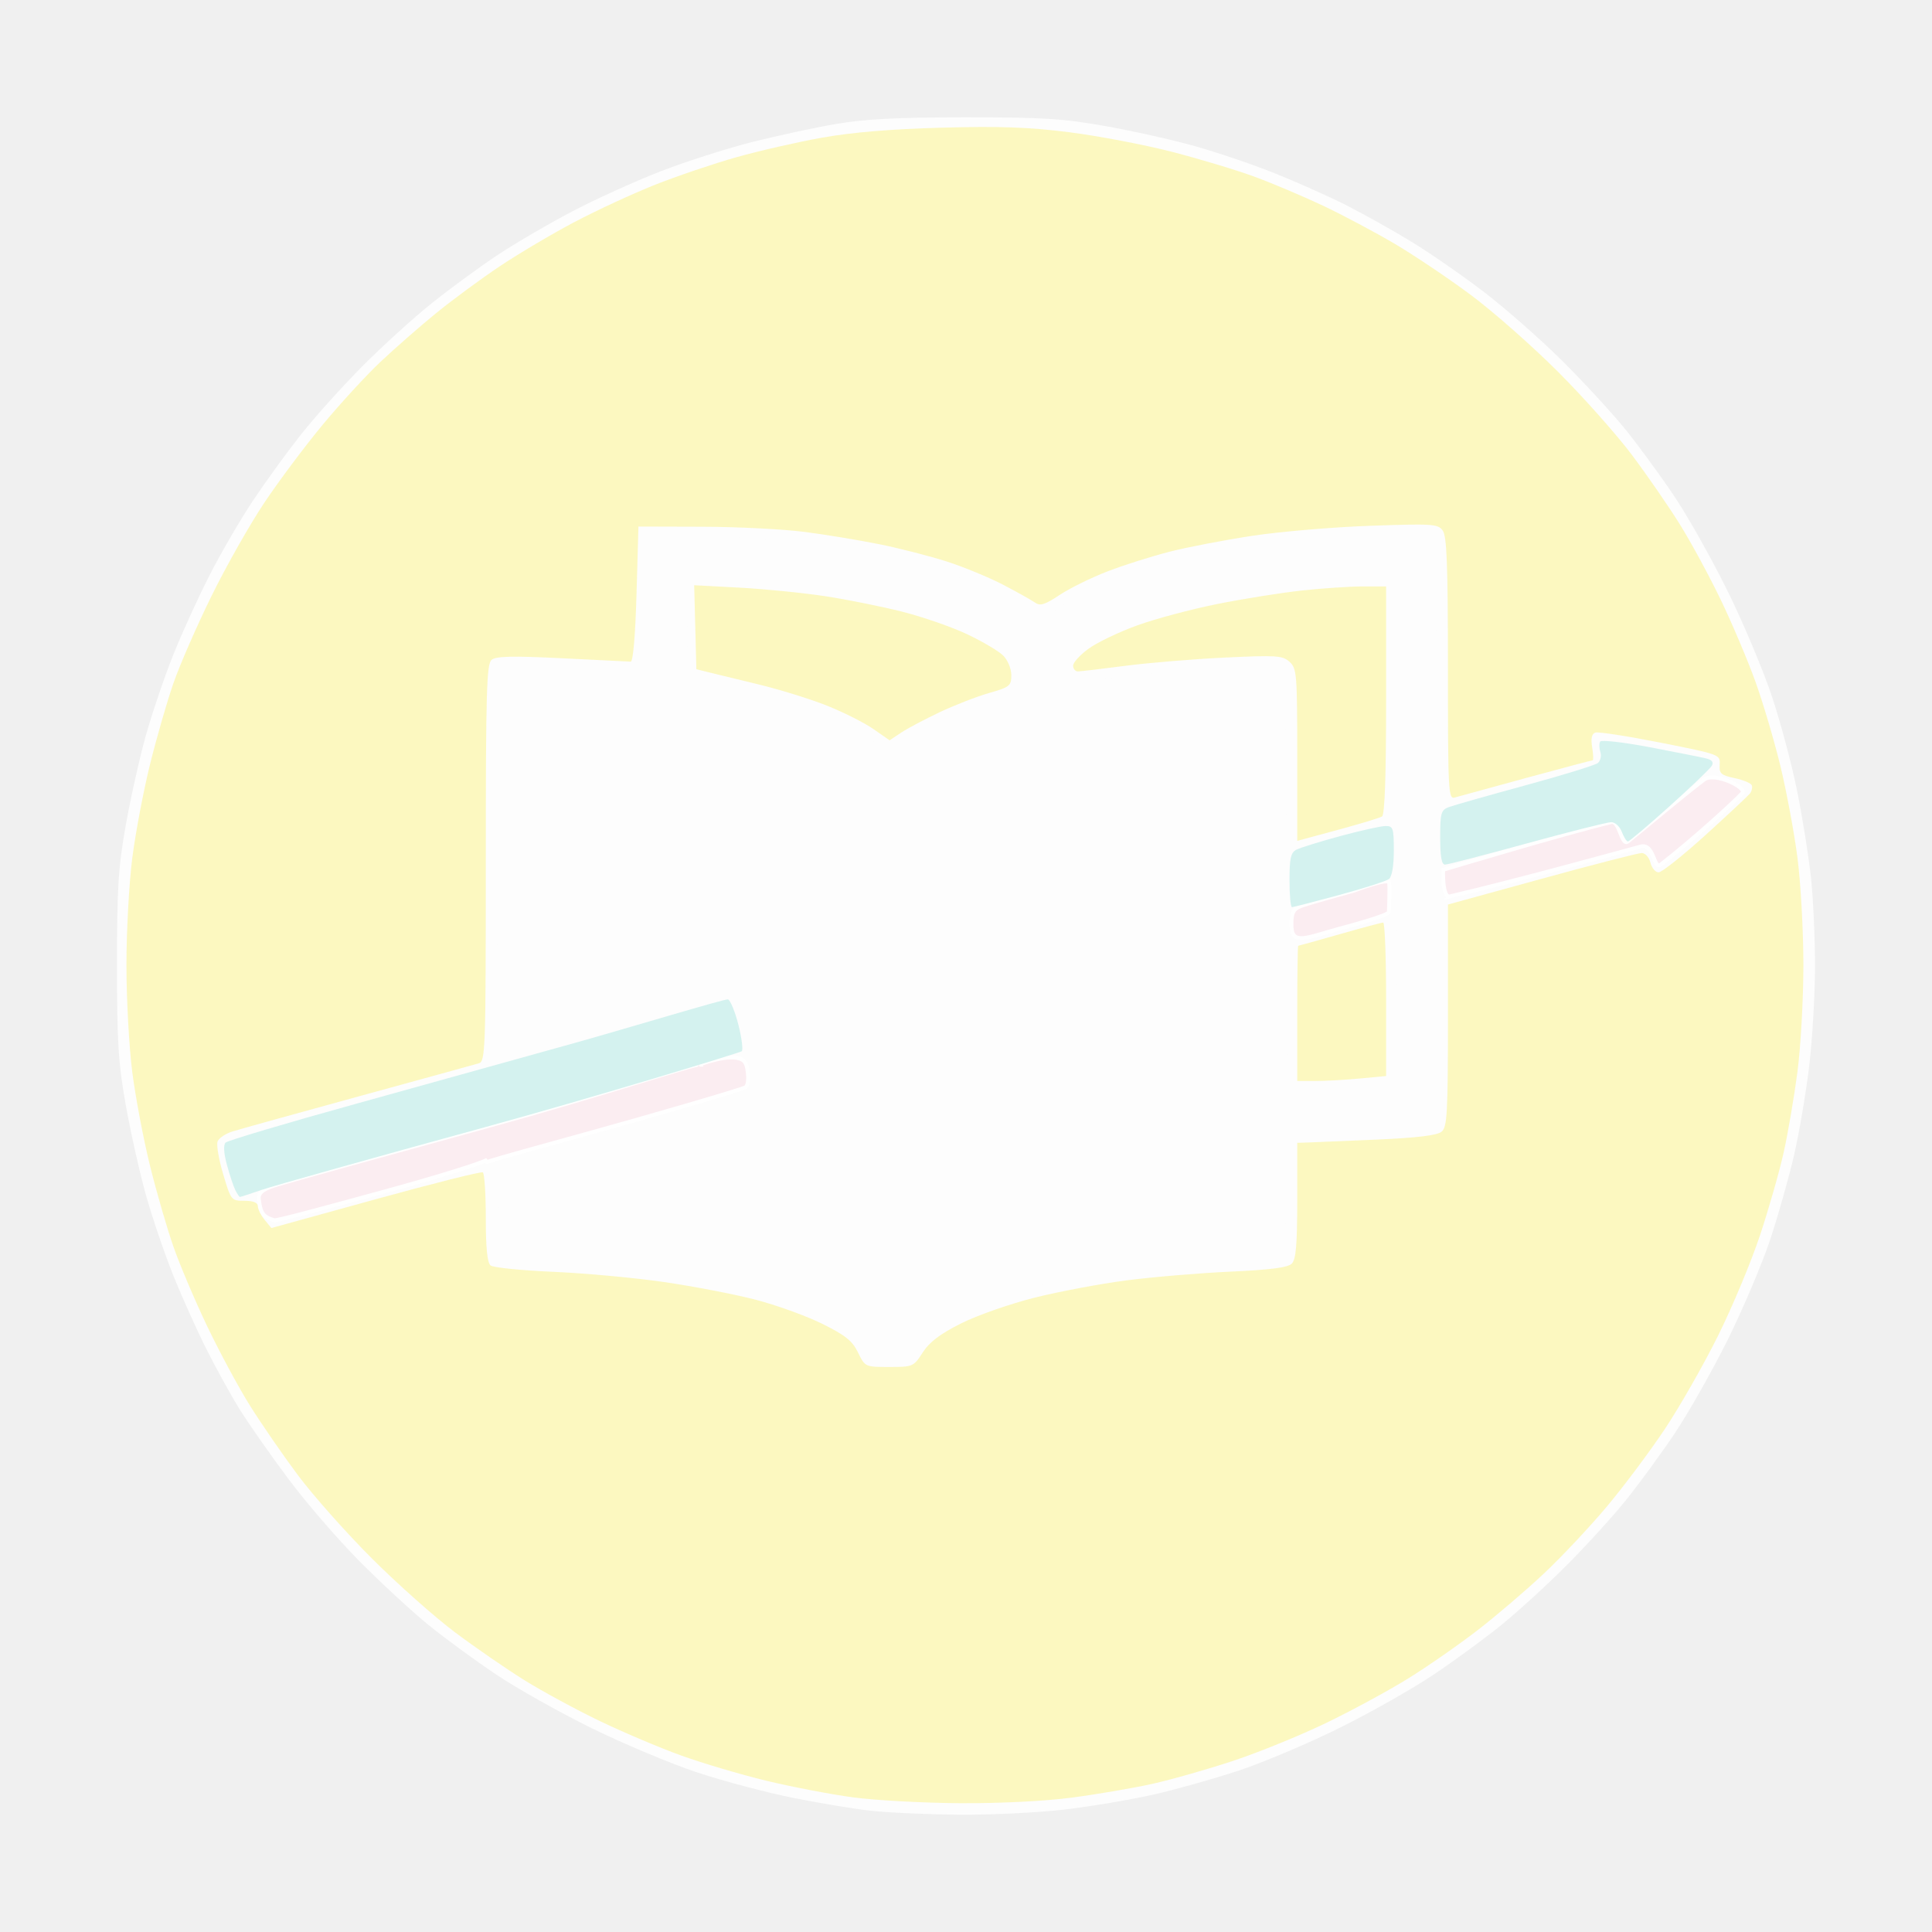
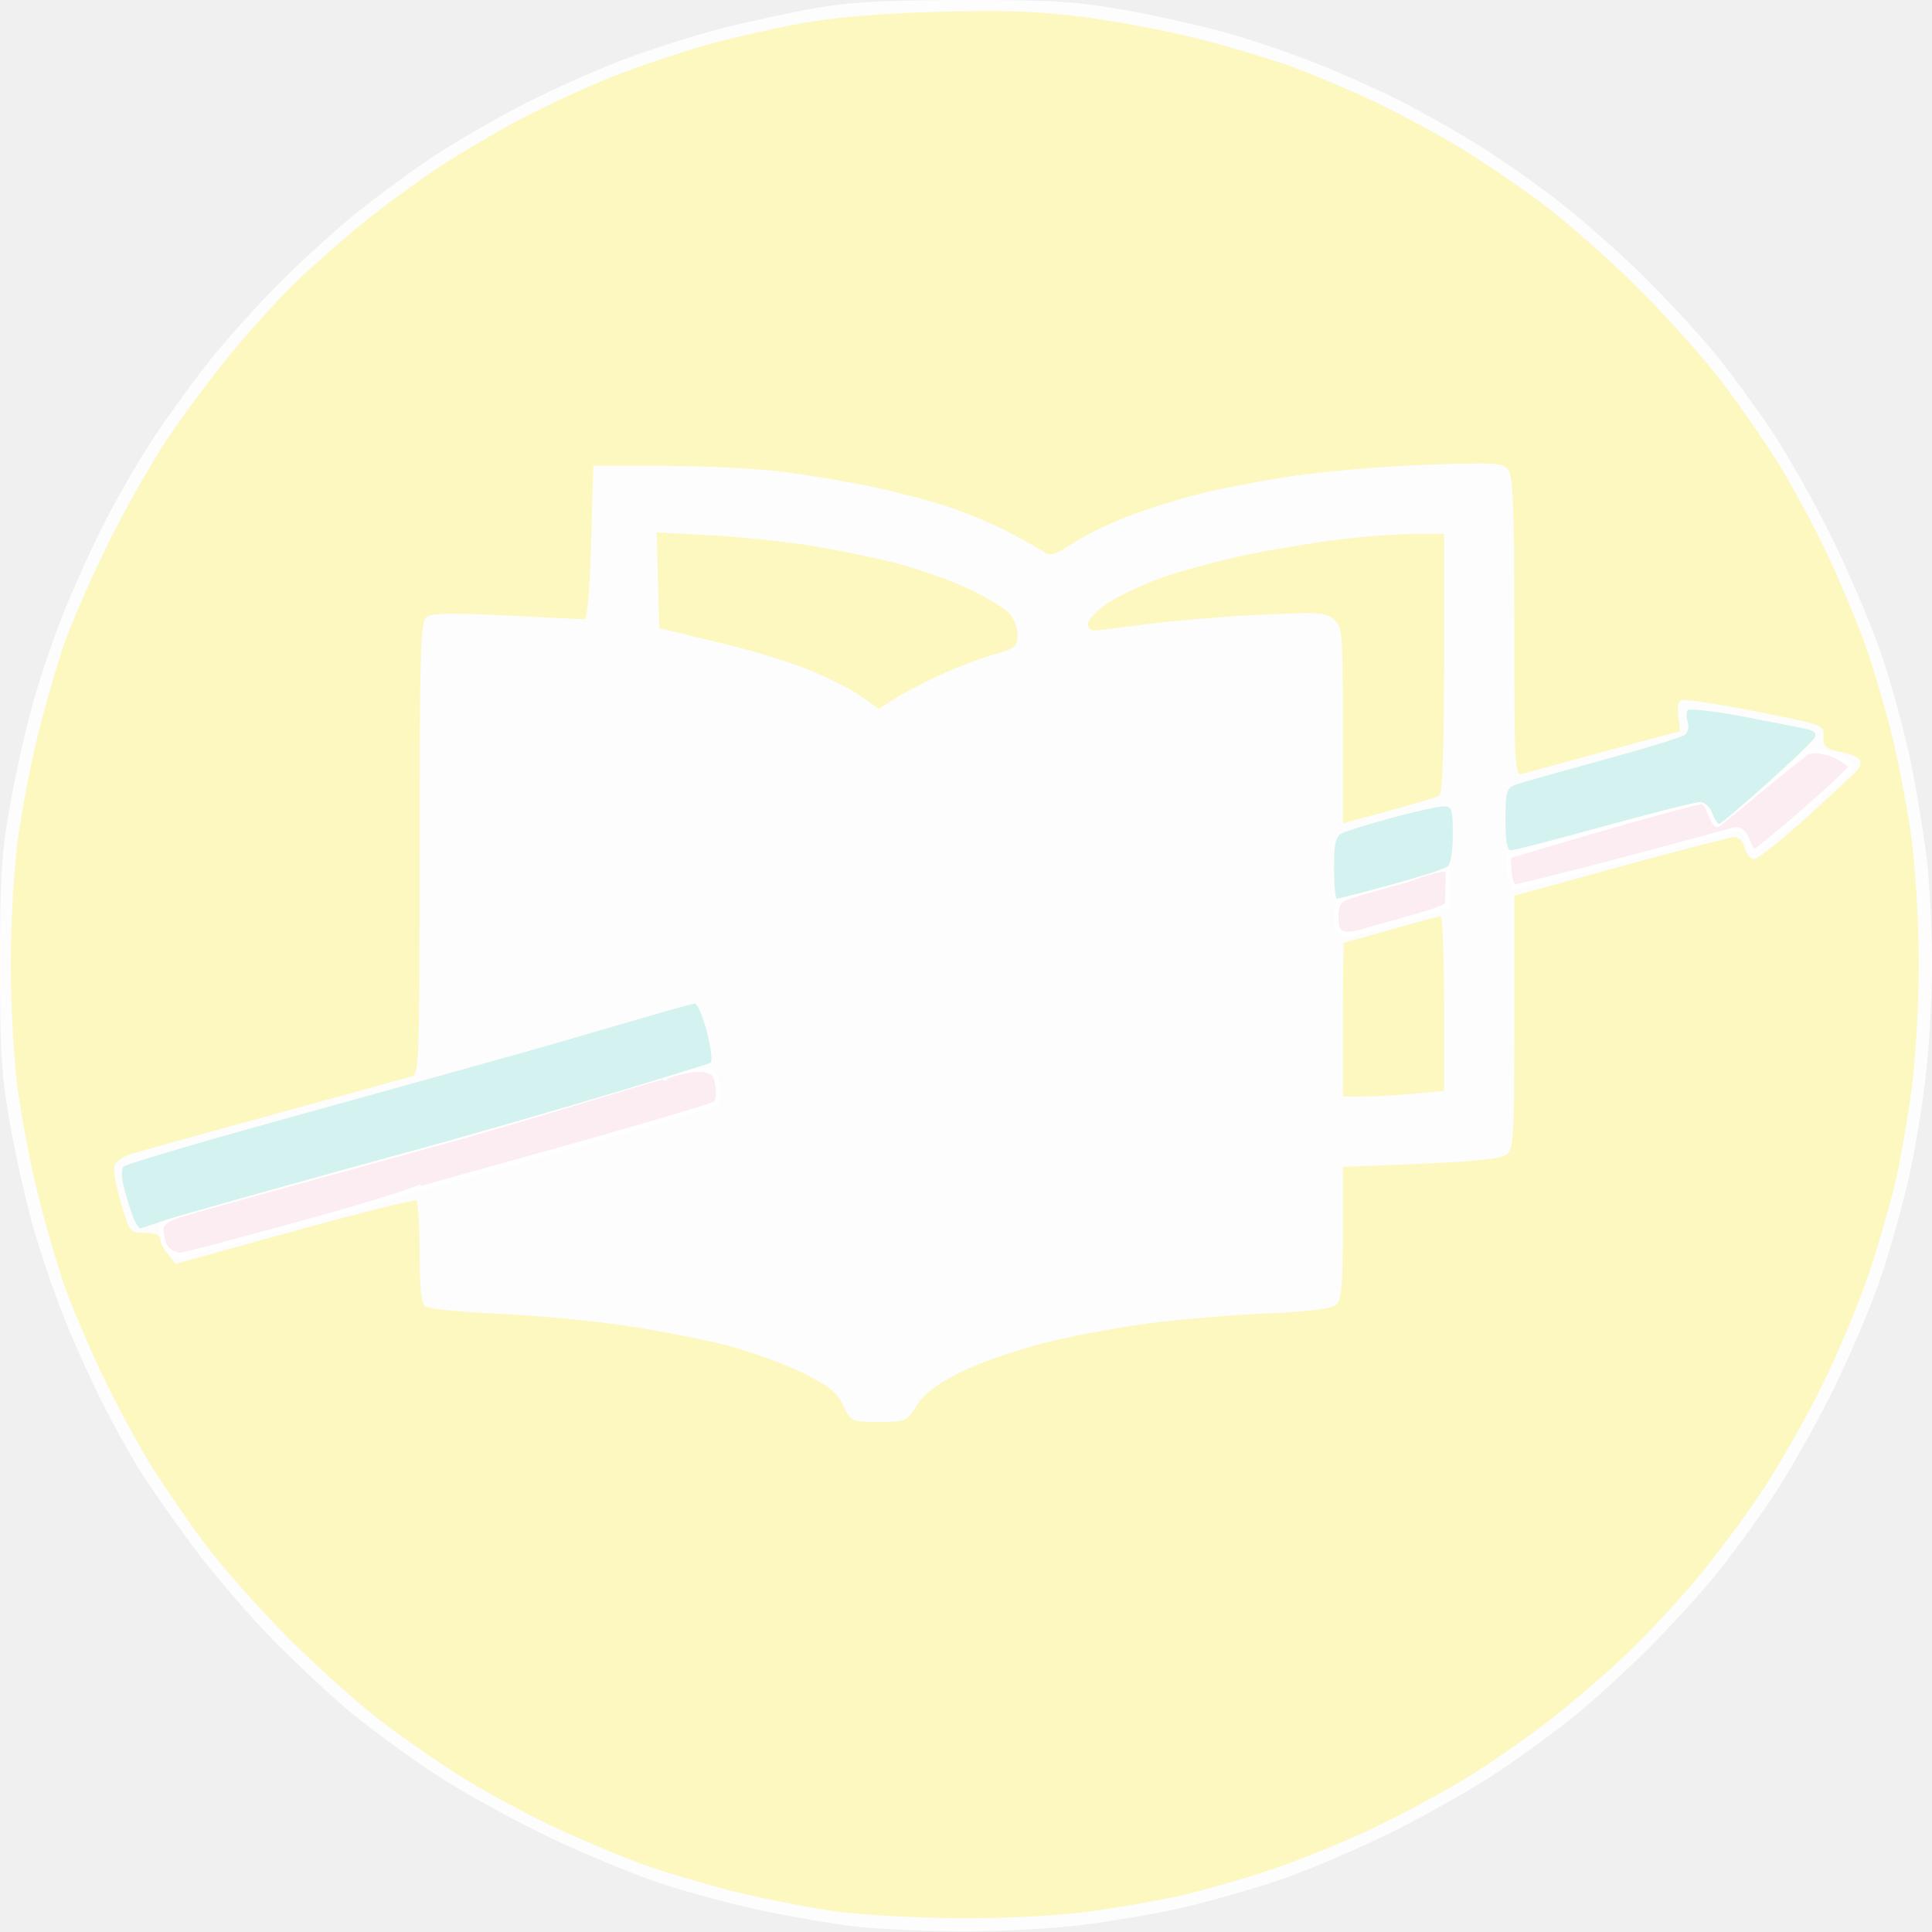
- <svg xmlns="http://www.w3.org/2000/svg" xmlns:xlink="http://www.w3.org/1999/xlink" width="500" height="500" viewBox="0 0 132.292 132.292" version="1.1" id="svg1" xml:space="preserve">
+ <svg xmlns="http://www.w3.org/2000/svg" xmlns:xlink="http://www.w3.org/1999/xlink" width="439.444" height="439.284" viewBox="0 0 116.27 116.227" version="1.1" id="svg1" xml:space="preserve">
  <defs id="defs1">
    <linearGradient id="swatch54">
      <stop style="stop-color:#000000;stop-opacity:1;" offset="0" id="stop54" />
    </linearGradient>
    <linearGradient id="swatch53">
      <stop style="stop-color:#000000;stop-opacity:1;" offset="0" id="stop53" />
    </linearGradient>
    <linearGradient id="swatch52">
      <stop style="stop-color:#000000;stop-opacity:1;" offset="0" id="stop52" />
    </linearGradient>
    <linearGradient id="swatch19">
      <stop style="stop-color:#f8d5e1;stop-opacity:1;" offset="0" id="stop19" />
    </linearGradient>
    <linearGradient xlink:href="#swatch19" id="linearGradient54" x1="266.646" y1="50.491" x2="287.435" y2="50.491" gradientUnits="userSpaceOnUse" />
  </defs>
-   <g id="layer1">
+   <g id="layer1" transform="translate(-8.011021,-8.032158)">
    <g id="g2" transform="translate(-167.9644,6.817601)">
      <path style="display:inline;fill:#fdfdfd" d="m 240.918,117.081 c 1.818,-0.217 4.563,-0.682 6.101,-1.033 1.537,-0.352 4.154,-1.091 5.815,-1.643 1.661,-0.552 4.749,-1.861 6.862,-2.91 2.113,-1.049 5.005,-2.686 6.426,-3.639 1.421,-0.953 3.505,-2.479 4.63,-3.391 1.125,-0.912 3.121,-2.734 4.435,-4.048 1.314,-1.314 3.136,-3.31 4.048,-4.435 0.912,-1.125 2.438,-3.209 3.391,-4.63 0.953,-1.421 2.59,-4.313 3.639,-6.426 1.049,-2.113 2.358,-5.201 2.91,-6.862 0.552,-1.661 1.291,-4.278 1.643,-5.815 0.352,-1.537 0.817,-4.283 1.033,-6.101 0.217,-1.818 0.394,-4.889 0.394,-6.823 0,-1.935 -0.126,-4.674 -0.279,-6.087 -0.153,-1.413 -0.573,-4.038 -0.932,-5.834 -0.359,-1.795 -1.133,-4.712 -1.72,-6.482 -0.587,-1.77 -1.943,-5.004 -3.014,-7.187 -1.071,-2.183 -2.727,-5.134 -3.681,-6.559 -0.953,-1.424 -2.478,-3.508 -3.389,-4.63 -0.911,-1.122 -2.856,-3.231 -4.324,-4.686 -1.467,-1.455 -3.864,-3.562 -5.326,-4.682 -1.462,-1.12 -3.717,-2.682 -5.011,-3.47 -1.294,-0.788 -3.332,-1.925 -4.528,-2.526 -1.196,-0.601 -3.38,-1.573 -4.853,-2.16 -1.473,-0.587 -3.91,-1.413 -5.416,-1.836 -1.506,-0.423 -4.263,-1.04 -6.127,-1.371 -2.897,-0.515 -4.293,-0.602 -9.607,-0.599 -4.681,0.003 -6.872,0.117 -8.864,0.461 -1.455,0.252 -4.031,0.807 -5.724,1.235 -1.693,0.428 -4.491,1.323 -6.218,1.99 -1.727,0.667 -4.472,1.911 -6.1,2.766 -1.628,0.854 -3.95,2.213 -5.159,3.018 -1.209,0.806 -3.21,2.273 -4.446,3.261 -1.236,0.988 -3.379,2.935 -4.763,4.328 -1.384,1.392 -3.29,3.515 -4.235,4.717 -0.946,1.202 -2.408,3.218 -3.249,4.48 -0.841,1.262 -2.17,3.545 -2.953,5.073 -0.783,1.528 -1.914,4.01 -2.514,5.515 -0.599,1.505 -1.436,3.969 -1.858,5.474 -0.423,1.506 -1.041,4.263 -1.374,6.127 -0.517,2.897 -0.605,4.293 -0.605,9.607 0,5.314 0.088,6.71 0.605,9.607 0.333,1.864 0.951,4.621 1.374,6.127 0.423,1.506 1.248,3.942 1.835,5.413 0.586,1.472 1.615,3.768 2.286,5.104 0.671,1.336 1.704,3.208 2.297,4.162 0.593,0.954 2.075,3.073 3.294,4.71 1.219,1.637 3.43,4.2 4.913,5.695 1.483,1.495 3.615,3.464 4.737,4.374 1.122,0.911 3.206,2.436 4.63,3.389 1.424,0.953 4.376,2.61 6.559,3.681 2.183,1.071 5.417,2.427 7.187,3.014 1.77,0.587 4.687,1.363 6.482,1.726 1.795,0.362 4.217,0.766 5.381,0.898 1.164,0.131 3.903,0.255 6.087,0.274 2.184,0.019 5.458,-0.143 7.276,-0.359 z" id="path10" transform="translate(1.1458334e-6)" />
      <path id="path11" style="fill:#fdfdfd" d="m 227.378,85.338 c -0.163,-0.359 -0.726,-0.948 -1.251,-1.311 -0.525,-0.362 -1.49,-0.894 -2.145,-1.183 -0.655,-0.288 -2.262,-0.835 -3.572,-1.214 -1.31,-0.38 -3.84,-0.927 -5.622,-1.217 -1.783,-0.29 -5.057,-0.639 -7.276,-0.776 -2.219,-0.137 -4.366,-0.252 -4.771,-0.255 l -0.736,-0.007 0.074,-3.35 0.074,-3.35 6.607,-1.823 c 3.634,-1.003 6.699,-1.966 6.81,-2.14 0.112,-0.174 0.148,-0.467 0.08,-0.651 -0.067,-0.184 -0.371,-1.394 -0.676,-2.69 -0.304,-1.296 -0.694,-2.408 -0.867,-2.472 -0.173,-0.064 -2.814,0.58 -5.87,1.431 -3.056,0.85 -5.705,1.548 -5.887,1.549 -0.26,0.002 -0.331,-2.871 -0.331,-13.491 V 38.894 l 2.58,0.021 c 1.419,0.012 3.58,0.104 4.803,0.206 1.707,0.142 2.306,0.102 2.58,-0.172 0.27,-0.27 0.357,-1.407 0.357,-4.688 0,-2.382 0.089,-4.385 0.198,-4.451 0.109,-0.066 2.215,-0.017 4.68,0.108 2.465,0.125 5.798,0.421 7.408,0.658 1.61,0.237 4.255,0.765 5.878,1.175 1.623,0.409 3.945,1.233 5.159,1.829 1.214,0.597 2.534,1.292 2.933,1.546 0.591,0.376 0.811,0.401 1.191,0.135 0.256,-0.18 0.969,-0.636 1.584,-1.014 0.615,-0.378 2.223,-1.081 3.572,-1.563 1.349,-0.482 3.679,-1.129 5.177,-1.439 1.498,-0.31 4.296,-0.733 6.218,-0.94 1.922,-0.207 4.821,-0.428 6.442,-0.49 1.622,-0.062 3.087,-0.028 3.256,0.076 0.229,0.141 0.308,5.268 0.311,20.071 0.002,10.934 -0.059,19.983 -0.136,20.108 -0.077,0.125 -2.099,0.304 -4.492,0.399 -2.394,0.094 -4.66,0.289 -5.037,0.432 l -0.686,0.261 v 3.984 c 0,2.949 -0.086,4.013 -0.331,4.099 -0.182,0.063 -2.459,0.243 -5.059,0.399 -2.601,0.156 -6.113,0.519 -7.805,0.806 -1.692,0.287 -4.144,0.828 -5.45,1.202 -1.305,0.374 -3.091,1.035 -3.969,1.47 -0.878,0.435 -1.862,1.039 -2.187,1.343 -0.325,0.304 -0.66,0.772 -0.745,1.04 -0.123,0.387 -0.425,0.487 -1.465,0.487 -1.136,0 -1.35,-0.087 -1.608,-0.652 z m 35.926,-17.9 c 0.212,-0.173 0.301,-5.048 0.315,-17.246 0.011,-9.353 -0.082,-17.169 -0.205,-17.369 -0.179,-0.29 -0.818,-0.329 -3.144,-0.196 -1.606,0.092 -4.206,0.355 -5.779,0.585 -1.573,0.23 -3.996,0.696 -5.385,1.035 -1.389,0.339 -3.449,1.001 -4.577,1.471 -1.129,0.47 -2.463,1.242 -2.965,1.715 -0.597,0.563 -0.913,1.105 -0.913,1.566 0,0.388 0.175,0.772 0.39,0.854 0.214,0.082 1.792,-0.045 3.506,-0.284 1.714,-0.238 4.914,-0.506 7.111,-0.594 2.947,-0.119 4.046,-0.079 4.189,0.153 0.107,0.173 0.195,6.649 0.197,14.392 0.001,7.743 0.067,14.181 0.145,14.307 0.078,0.127 1.641,0.145 3.481,0.04 1.837,-0.104 3.473,-0.298 3.635,-0.43 z M 230.403,43.796 c 0.762,-0.505 2.112,-1.213 3,-1.574 0.888,-0.361 2.172,-0.796 2.853,-0.967 0.734,-0.185 1.352,-0.525 1.518,-0.835 0.154,-0.288 0.208,-0.907 0.12,-1.375 -0.088,-0.469 -0.486,-1.162 -0.884,-1.541 -0.398,-0.379 -1.32,-0.985 -2.047,-1.347 -0.728,-0.362 -2.053,-0.903 -2.944,-1.202 -0.892,-0.299 -3.094,-0.839 -4.895,-1.2 -1.8,-0.361 -4.762,-0.792 -6.581,-0.958 -1.819,-0.166 -3.784,-0.261 -4.366,-0.211 l -1.058,0.09 -0.074,3.499 c -0.073,3.455 -0.066,3.5 0.529,3.625 0.332,0.069 2.151,0.5 4.043,0.957 1.903,0.46 4.418,1.287 5.629,1.851 1.204,0.561 2.5,1.265 2.88,1.564 0.38,0.299 0.736,0.543 0.791,0.543 0.055,0 0.724,-0.413 1.486,-0.919 z" />
      <path id="path52" style="font-variation-settings:normal;opacity:1;vector-effect:none;fill:url(#linearGradient54);fill-opacity:0.407;stroke:#ffffff;stroke-width:0.265;stroke-linecap:butt;stroke-linejoin:miter;stroke-miterlimit:4;stroke-dasharray:none;stroke-dashoffset:0;stroke-opacity:1;-inkscape-stroke:none;stop-color:#000000;stop-opacity:1" d="m 267.249,54.559 c 4.465,-1.038 11.692,-3.041 13.047,-3.407 0.954,-0.258 0.894,1.614 1.382,1.235 2.16,-1.675 4.92,-4.186 5.594,-4.902 0.17,-0.18 -0.305,-0.55 -0.914,-0.803 -0.609,-0.253 -1.353,-0.391 -1.721,-0.108 -1.69,1.3 -3.699,3.006 -5.198,4.225 -0.452,0.367 -0.573,-1.458 -1.139,-1.323 -3.148,0.749 -11.517,3.266 -11.517,3.266 0,0 -0.078,1.943 0.467,1.816 z m -4.165,-0.948 c -0.052,-0.337 -2.391,0.553 -2.391,0.553 -1.346,0.366 -2.864,0.801 -3.373,0.966 -0.731,0.237 -0.953,0.374 -0.922,1.491 0.037,1.311 1.124,0.739 3.138,0.192 0.812,-0.22 3.519,-0.947 3.529,-1.179 0,0 0.074,-1.665 0.019,-2.023 z m -47.233,12.475 c -0.113,-0.125 -7.015,2.158 -14.268,4.148 -7.253,1.989 -13.812,3.81 -14.576,4.046 -0.764,0.236 -1.389,0.468 -1.321,1.004 0.116,0.915 0.242,1.214 1.05,1.452 0.178,0.052 3.493,-0.855 7.349,-1.908 3.679,-1.005 6.83,-1.98 7.24,-2.236 -0.144,0.175 -0.06,0.185 0.3,0.055 0.291,-0.105 3.387,-0.974 6.879,-1.933 3.493,-0.959 10.327,-2.944 10.507,-3.083 0.199,-0.153 0.198,-0.631 0.164,-0.95 -0.035,-0.33 -0.086,-0.754 -0.371,-0.924 -0.85,-0.509 -2.954,0.329 -2.954,0.329 z" transform="translate(1.1458334e-6)" />
      <path id="path5" style="fill:#d4f2ef" d="m 184.08,74.679 c -0.128,-0.255 -0.388,-1.035 -0.577,-1.734 -0.219,-0.809 -0.252,-1.363 -0.091,-1.524 0.139,-0.139 4.115,-1.323 8.836,-2.631 4.721,-1.308 11.5,-3.194 15.065,-4.191 3.565,-0.997 10.333,-3.045 10.5,-2.984 0.166,0.061 0.488,0.847 0.715,1.746 0.227,0.9 0.329,1.712 0.227,1.805 -0.102,0.093 -10.089,3.146 -17.652,5.219 -7.564,2.073 -14.398,3.991 -15.189,4.263 -0.79,0.272 -1.474,0.494 -1.519,0.494 -0.045,0 -0.186,-0.208 -0.315,-0.463 z m 72.181,-21.224 c 0,-1.486 0.09,-1.89 0.463,-2.087 0.255,-0.134 1.61,-0.555 3.012,-0.935 1.402,-0.38 2.801,-0.691 3.109,-0.691 0.511,0 0.56,0.146 0.56,1.687 0,1.036 -0.128,1.787 -0.331,1.944 -0.182,0.141 -1.713,0.632 -3.401,1.091 -1.689,0.459 -3.147,0.834 -3.241,0.834 -0.094,0 -0.17,-0.829 -0.17,-1.843 z m 10.319,-2.926 c 0,-1.685 0.056,-1.88 0.595,-2.082 0.327,-0.123 2.679,-0.791 5.226,-1.485 2.547,-0.694 4.782,-1.381 4.967,-1.527 0.185,-0.146 0.267,-0.486 0.181,-0.755 -0.085,-0.269 -0.091,-0.593 -0.013,-0.72 0.079,-0.127 1.604,0.047 3.391,0.387 1.786,0.34 3.52,0.684 3.852,0.765 0.418,0.102 0.54,0.259 0.397,0.508 -0.114,0.198 -1.415,1.445 -2.891,2.771 -1.476,1.326 -2.759,2.41 -2.851,2.41 -0.092,0 -0.28,-0.298 -0.419,-0.661 -0.138,-0.364 -0.463,-0.661 -0.722,-0.661 -0.259,0 -2.851,0.653 -5.761,1.451 -2.91,0.798 -5.439,1.453 -5.621,1.455 -0.234,0.003 -0.331,-0.541 -0.331,-1.854 z" />
      <path style="fill:#fcf8c0" d="m 226.364,116.253 c -1.528,-0.205 -4.207,-0.72 -5.953,-1.143 -1.746,-0.423 -4.366,-1.2 -5.821,-1.726 -1.455,-0.526 -3.956,-1.586 -5.556,-2.356 -1.601,-0.769 -3.912,-2.021 -5.136,-2.781 -1.224,-0.76 -3.367,-2.237 -4.763,-3.282 -1.396,-1.045 -3.968,-3.331 -5.717,-5.08 -1.749,-1.749 -4.024,-4.311 -5.056,-5.693 -1.032,-1.382 -2.509,-3.526 -3.283,-4.763 -0.774,-1.237 -2.089,-3.678 -2.923,-5.424 -0.834,-1.746 -1.874,-4.197 -2.312,-5.447 -0.438,-1.25 -1.162,-3.75 -1.609,-5.556 -0.447,-1.806 -0.993,-4.689 -1.213,-6.407 -0.22,-1.717 -0.4,-5.015 -0.4,-7.329 0,-2.313 0.18,-5.611 0.4,-7.329 0.22,-1.717 0.766,-4.6 1.213,-6.407 0.447,-1.806 1.167,-4.307 1.601,-5.556 0.433,-1.25 1.607,-3.939 2.609,-5.976 1.001,-2.037 2.631,-4.915 3.621,-6.396 0.99,-1.48 2.786,-3.88 3.991,-5.333 1.205,-1.453 2.992,-3.397 3.972,-4.32 0.98,-0.923 2.686,-2.416 3.792,-3.319 1.106,-0.902 3.069,-2.349 4.363,-3.214 1.294,-0.865 3.602,-2.232 5.13,-3.037 1.528,-0.805 4.009,-1.952 5.514,-2.548 1.505,-0.596 4.005,-1.443 5.556,-1.881 1.551,-0.438 4.189,-1.041 5.862,-1.34 2.047,-0.366 4.731,-0.59 8.202,-0.685 3.984,-0.109 5.973,-0.038 8.731,0.312 1.965,0.249 5.12,0.85 7.011,1.336 1.892,0.486 4.452,1.257 5.689,1.714 1.237,0.457 3.345,1.35 4.685,1.983 1.34,0.634 3.542,1.805 4.895,2.602 1.353,0.797 3.709,2.382 5.237,3.521 1.528,1.139 4.209,3.503 5.958,5.253 1.749,1.75 4.035,4.324 5.08,5.72 1.045,1.396 2.522,3.539 3.282,4.762 0.76,1.224 2.012,3.535 2.781,5.136 0.769,1.601 1.829,4.101 2.356,5.556 0.526,1.455 1.302,4.075 1.724,5.821 0.422,1.746 0.949,4.58 1.17,6.297 0.222,1.717 0.403,5.015 0.403,7.329 0,2.313 -0.183,5.603 -0.407,7.31 -0.224,1.707 -0.647,4.184 -0.94,5.504 -0.293,1.32 -1.024,3.879 -1.624,5.687 -0.6,1.808 -1.893,4.904 -2.874,6.879 -0.98,1.976 -2.614,4.842 -3.631,6.37 -1.016,1.528 -2.802,3.916 -3.967,5.307 -1.165,1.391 -3.112,3.464 -4.327,4.606 -1.214,1.143 -3.261,2.892 -4.549,3.887 -1.288,0.996 -3.431,2.485 -4.763,3.31 -1.332,0.825 -3.85,2.19 -5.596,3.033 -1.746,0.843 -4.604,2.008 -6.35,2.588 -1.746,0.58 -4.255,1.295 -5.574,1.587 -1.32,0.292 -3.796,0.715 -5.504,0.939 -1.867,0.245 -4.918,0.396 -7.655,0.38 -2.503,-0.015 -5.801,-0.195 -7.329,-0.401 z m 4.784,-30.462 c 0.462,-0.717 1.191,-1.269 2.624,-1.989 1.091,-0.548 3.354,-1.34 5.027,-1.761 1.673,-0.42 4.513,-0.954 6.31,-1.187 1.797,-0.232 4.992,-0.501 7.101,-0.597 2.76,-0.125 3.938,-0.279 4.207,-0.548 0.288,-0.288 0.374,-1.275 0.374,-4.323 v -3.95 l 0.728,-0.022 c 0.4,-0.012 2.525,-0.102 4.723,-0.199 2.77,-0.123 4.129,-0.288 4.432,-0.539 0.387,-0.321 0.437,-1.222 0.437,-7.96 V 55.119 l 6.416,-1.763 c 3.529,-0.97 6.612,-1.763 6.85,-1.763 0.242,2.15e-4 0.508,0.293 0.6,0.662 0.091,0.364 0.344,0.661 0.561,0.661 0.217,0 1.674,-1.159 3.236,-2.577 1.562,-1.417 2.928,-2.697 3.035,-2.844 0.107,-0.147 0.157,-0.387 0.111,-0.532 -0.046,-0.146 -0.57,-0.369 -1.165,-0.496 -0.951,-0.204 -1.077,-0.316 -1.037,-0.926 0.045,-0.69 0.017,-0.7 -4.056,-1.507 -2.256,-0.447 -4.263,-0.757 -4.46,-0.688 -0.248,0.085 -0.314,0.399 -0.215,1.011 0.079,0.488 0.094,0.887 0.032,0.887 -0.061,0 -2.108,0.543 -4.547,1.207 -2.44,0.664 -4.644,1.267 -4.899,1.341 -0.434,0.126 -0.463,-0.418 -0.463,-8.829 0,-7.109 -0.074,-9.064 -0.357,-9.452 -0.332,-0.454 -0.683,-0.477 -4.961,-0.326 -2.532,0.089 -6.154,0.396 -8.049,0.682 -1.895,0.286 -4.455,0.777 -5.689,1.092 -1.234,0.315 -3.148,0.922 -4.254,1.348 -1.106,0.427 -2.579,1.151 -3.272,1.61 -1.022,0.677 -1.342,0.777 -1.693,0.527 -0.238,-0.169 -1.218,-0.718 -2.178,-1.219 -0.96,-0.501 -2.687,-1.214 -3.836,-1.585 -1.15,-0.371 -3.222,-0.903 -4.604,-1.184 -1.382,-0.281 -3.704,-0.664 -5.159,-0.852 -1.455,-0.188 -4.61,-0.348 -7.011,-0.354 l -4.366,-0.012 -0.132,4.63 c -0.081,2.833 -0.235,4.626 -0.397,4.619 -0.146,-0.006 -2.259,-0.11 -4.697,-0.231 -3.412,-0.169 -4.523,-0.144 -4.829,0.109 -0.343,0.285 -0.397,2.165 -0.397,13.905 0,12.699 -0.03,13.585 -0.463,13.717 -0.255,0.078 -3.975,1.102 -8.268,2.277 -4.293,1.175 -8.182,2.256 -8.642,2.403 -0.46,0.147 -0.908,0.453 -0.995,0.68 -0.087,0.227 0.086,1.233 0.385,2.236 0.536,1.799 0.556,1.823 1.458,1.823 0.604,0 0.915,0.125 0.915,0.368 0,0.202 0.208,0.622 0.463,0.932 l 0.463,0.565 7.137,-1.969 c 3.925,-1.083 7.229,-1.912 7.342,-1.843 0.113,0.07 0.205,1.475 0.205,3.122 0,2.08 0.101,3.074 0.331,3.256 0.182,0.144 2.117,0.338 4.299,0.433 2.183,0.095 5.6,0.41 7.593,0.702 1.994,0.291 4.791,0.83 6.218,1.198 1.426,0.368 3.486,1.11 4.578,1.65 1.605,0.793 2.077,1.171 2.469,1.973 0.483,0.989 0.49,0.992 2.138,0.992 1.621,0 1.666,-0.02 2.293,-0.992 z M 256.791,62.574 c 0,-2.547 0.03,-4.63 0.067,-4.63 0.037,0 1.316,-0.357 2.844,-0.794 1.527,-0.437 2.867,-0.794 2.976,-0.794 0.109,0 0.199,2.364 0.199,5.253 v 5.253 l -1.786,0.169 c -0.982,0.093 -2.351,0.17 -3.043,0.171 l -1.257,0.002 z m 0,-17.707 c 0,-5.544 -0.031,-5.919 -0.526,-6.367 -0.478,-0.432 -0.886,-0.459 -4.432,-0.291 -2.148,0.102 -5.215,0.356 -6.816,0.565 -1.601,0.209 -3.059,0.381 -3.241,0.382 -0.182,0.001 -0.331,-0.176 -0.331,-0.393 0,-0.217 0.481,-0.744 1.069,-1.169 0.588,-0.426 2.086,-1.142 3.329,-1.592 1.243,-0.45 3.709,-1.108 5.48,-1.462 1.771,-0.354 4.376,-0.77 5.789,-0.923 1.413,-0.153 3.288,-0.279 4.167,-0.279 h 1.598 v 7.79 c 0,5.201 -0.093,7.847 -0.28,7.963 -0.154,0.095 -1.523,0.51 -3.043,0.921 l -2.762,0.747 z m -29.016,-1.761 c -0.606,-0.424 -2.03,-1.142 -3.163,-1.596 -1.134,-0.454 -3.257,-1.113 -4.719,-1.466 -1.462,-0.352 -3.015,-0.73 -3.451,-0.839 l -0.794,-0.198 -0.075,-2.876 -0.075,-2.876 3.118,0.167 c 1.715,0.092 4.35,0.355 5.856,0.585 1.506,0.23 3.886,0.709 5.289,1.065 1.404,0.356 3.405,1.052 4.448,1.548 1.043,0.495 2.145,1.15 2.45,1.454 0.314,0.314 0.554,0.895 0.554,1.34 0,0.73 -0.108,0.817 -1.521,1.221 -0.837,0.239 -2.355,0.829 -3.373,1.31 -1.019,0.481 -2.209,1.112 -2.646,1.402 l -0.794,0.527 z" id="path4" />
    </g>
  </g>
</svg>
